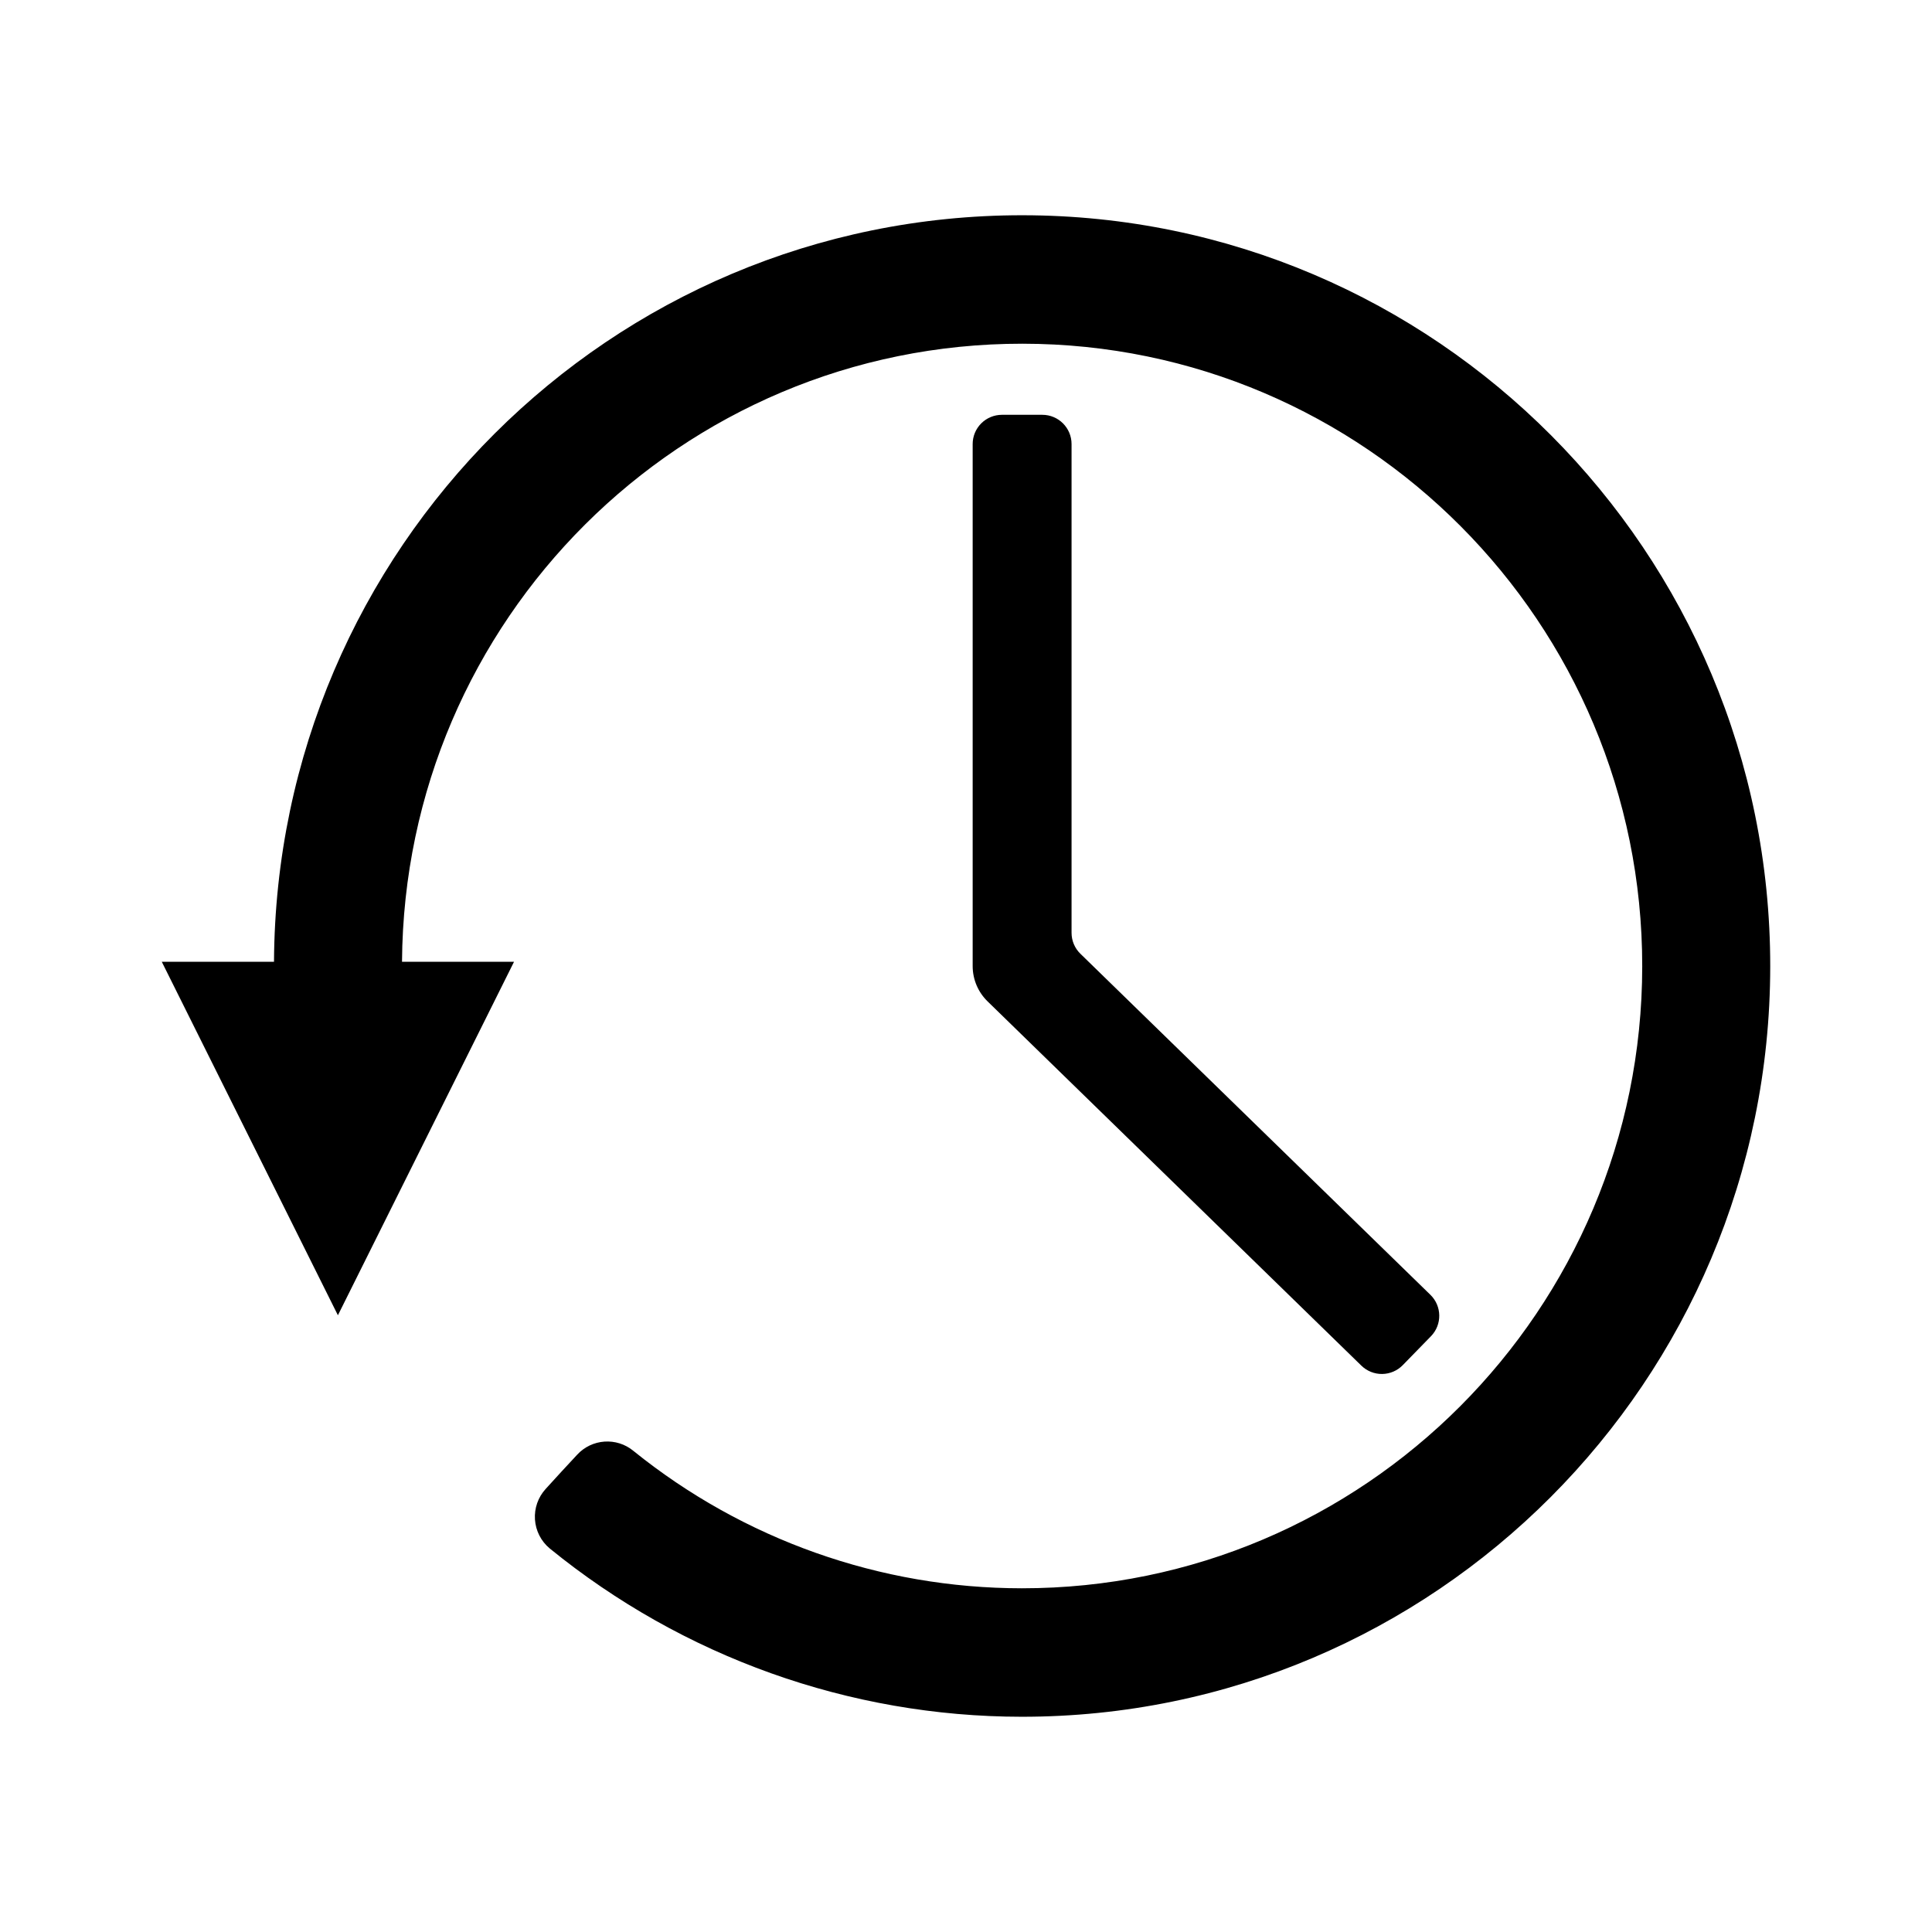
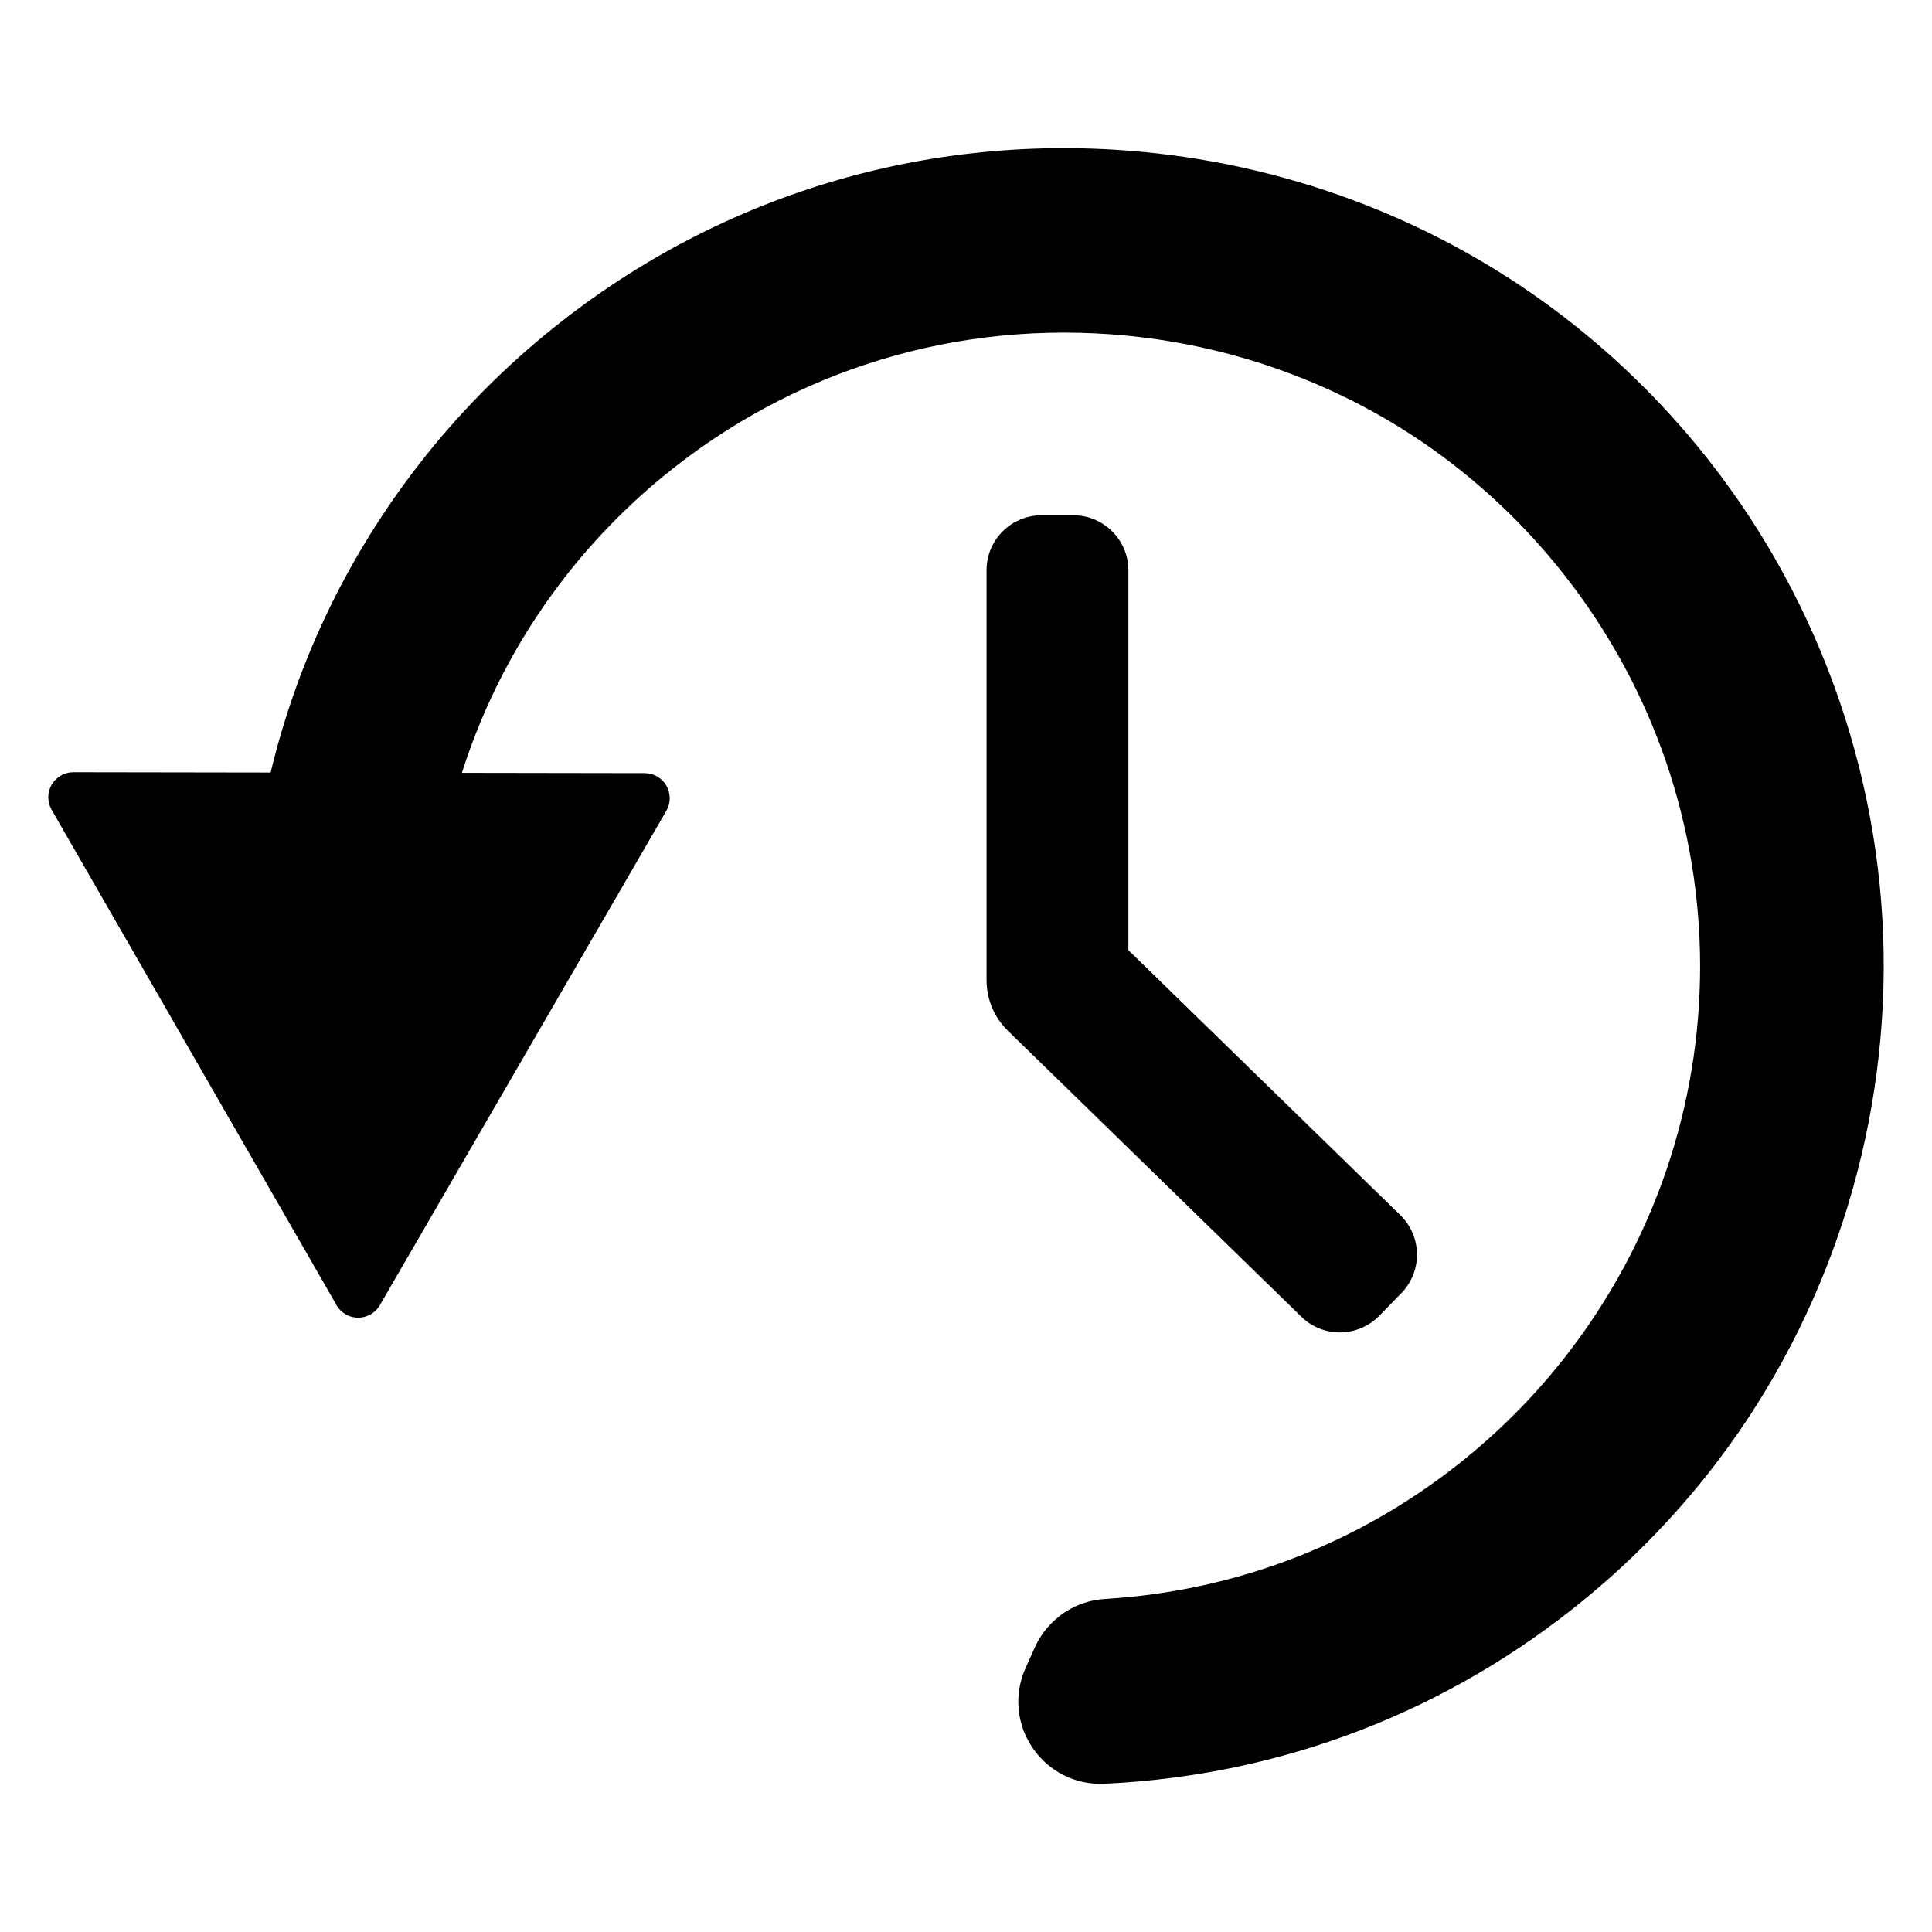
- <svg xmlns="http://www.w3.org/2000/svg" version="1.1" id="Layer_1" x="0px" y="0px" width="283.46px" height="283.46px" viewBox="0 0 283.46 283.46" enable-background="new 0 0 283.46 283.46" xml:space="preserve">
-   <path d="M40.201,141.111C40.53,80.537,89.587,31.546,150.026,31.581c60.58,0.035,109.736,49.42,109.699,110.213  c-0.035,60.793-49.248,110.124-109.828,110.086c-25.284-0.014-49.724-8.789-69.254-24.703c-1.267-1.061-2.043-2.588-2.154-4.234  s0.456-3.268,1.568-4.486c1.47-1.615,3.12-3.424,4.596-4.996c2.166-2.377,5.815-2.633,8.291-0.58  c16.103,12.994,36.188,20.141,56.965,20.15c50.213,0.031,91.006-40.857,91.036-91.248c0.028-50.39-40.716-91.324-90.93-91.354  C99.954,50.4,59.312,90.95,58.983,141.111h16.434l-25.84,51.863l-25.841-51.863H40.201L40.201,141.111z M142.708,141.73V65.151  c0-1.139,0.451-2.229,1.256-3.033s1.896-1.258,3.035-1.258c1.87,0,4.056,0,5.927,0c2.369,0,4.291,1.921,4.291,4.292  c0,14.583,0,61.859,0,71.711c0,1.155,0.467,2.263,1.295,3.069c7.054,6.876,40.914,39.871,51.359,50.046  c1.695,1.656,1.732,4.373,0.078,6.07c-1.305,1.34-2.83,2.904-4.137,4.244c-0.793,0.814-1.879,1.281-3.018,1.295  c-1.139,0.016-2.235-0.424-3.051-1.217L144.9,146.925C143.547,145.609,142.708,143.765,142.708,141.73z" />
+ <svg xmlns="http://www.w3.org/2000/svg" version="1.1" id="Layer_5" x="0px" y="0px" width="283.46px" height="283.46px" viewBox="0 0 283.46 283.46" enable-background="new 0 0 283.46 283.46" xml:space="preserve">
+   <g>
+     <path d="M276.364,139.934c-0.396-27.091-10.09-53.528-27.294-74.443c-6.698-8.14-14.41-15.355-22.921-21.445   c-17.005-12.167-37.13-19.68-58.199-21.729c-31.959-3.11-63.183,6.386-87.918,26.739c-7.337,6.037-13.936,12.917-19.612,20.45   c-9.905,13.144-16.866,27.879-20.715,43.839l-28.937-0.045c-1.314-0.001-2.531,0.699-3.188,1.833   c-0.658,1.137-0.661,2.54-0.006,3.679l41.621,72.351c0.246,0.544,0.628,1.038,1.139,1.423c1.622,1.222,3.925,0.899,5.148-0.72   c0.093-0.122,0.18-0.252,0.259-0.388l42.026-72.523c0.658-1.137,0.661-2.54,0.006-3.678c-0.655-1.139-1.868-1.843-3.182-1.844   l-26.819-0.043c3.162-9.954,7.946-19.218,14.26-27.596c4.395-5.832,9.508-11.162,15.194-15.84   c19.155-15.76,43.34-23.114,68.105-20.705c15.765,1.533,30.894,7.026,43.752,15.888c7.121,4.906,13.543,10.811,19.087,17.547   c27.412,33.319,28.427,80.649,2.466,115.101c-4.394,5.831-9.507,11.163-15.198,15.848c-15.22,12.522-33.666,19.772-53.34,20.965   c-3.522,0.212-6.771,1.967-8.916,4.813c-0.521,0.692-0.968,1.439-1.326,2.225c-0.479,1.058-0.947,2.099-1.412,3.147   c-1.704,3.851-1.3,8.223,1.077,11.692c2.376,3.472,6.307,5.43,10.513,5.234c26.049-1.21,50.462-10.61,70.599-27.183   c7.332-6.029,13.932-12.912,19.617-20.456C268.186,192.921,276.75,166.592,276.364,139.934z" />
+     <path d="M196.576,195.49h0.103c2.127-0.026,4.199-0.915,5.685-2.438l3.248-3.333c3.105-3.187,3.042-8.311-0.147-11.427   c-8.016-7.807-33.59-32.729-39.911-38.891V83.675c0-4.455-3.623-8.079-8.078-8.079h-4.652c-2.156,0-4.186,0.84-5.712,2.365   c-1.526,1.525-2.367,3.554-2.367,5.713v60.116c0,2.834,1.118,5.481,3.144,7.451l43.058,41.959   C192.46,194.676,194.461,195.49,196.576,195.49z" />
+   </g>
</svg>
